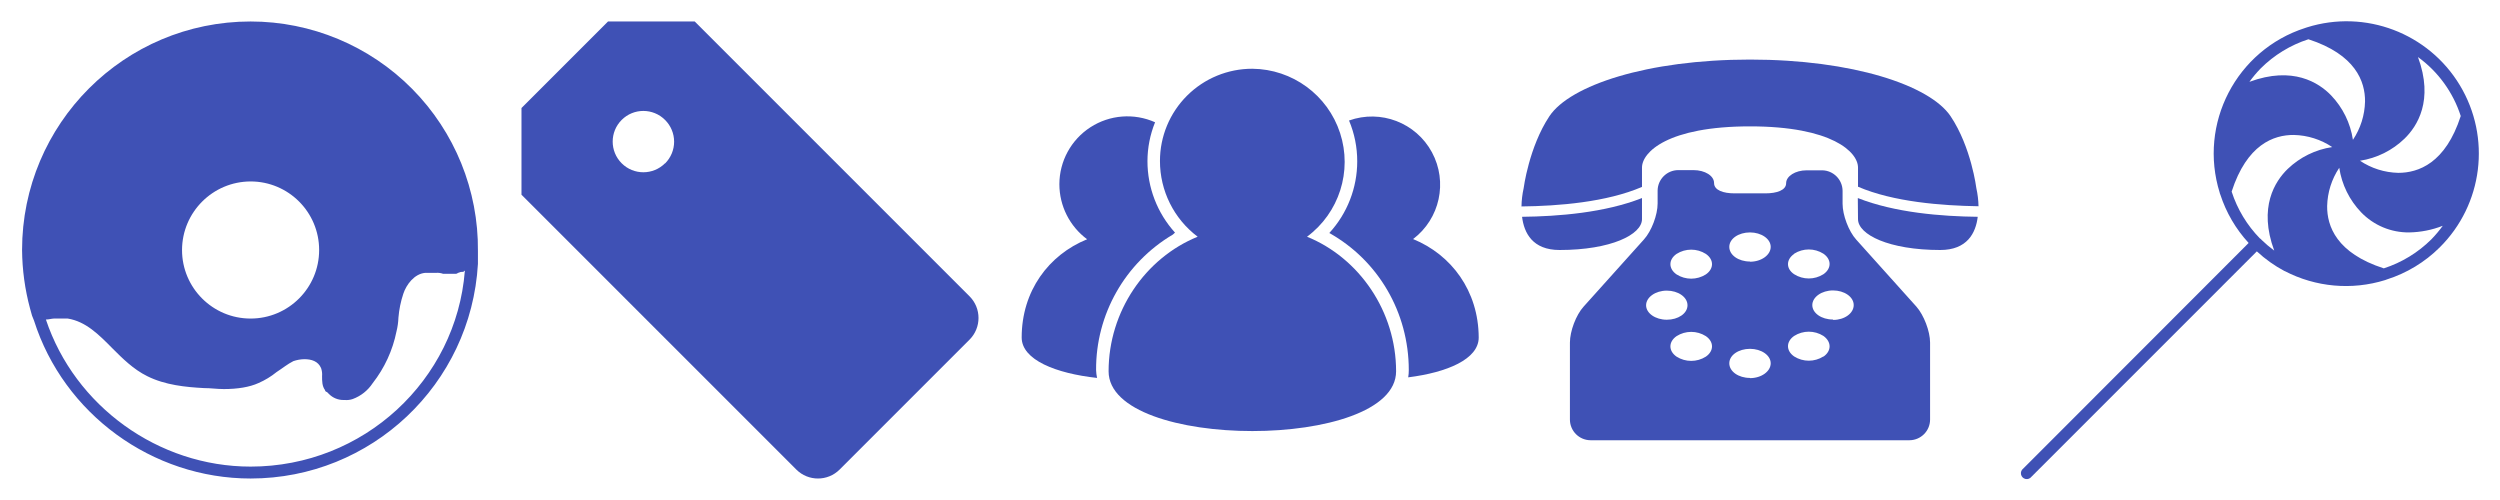
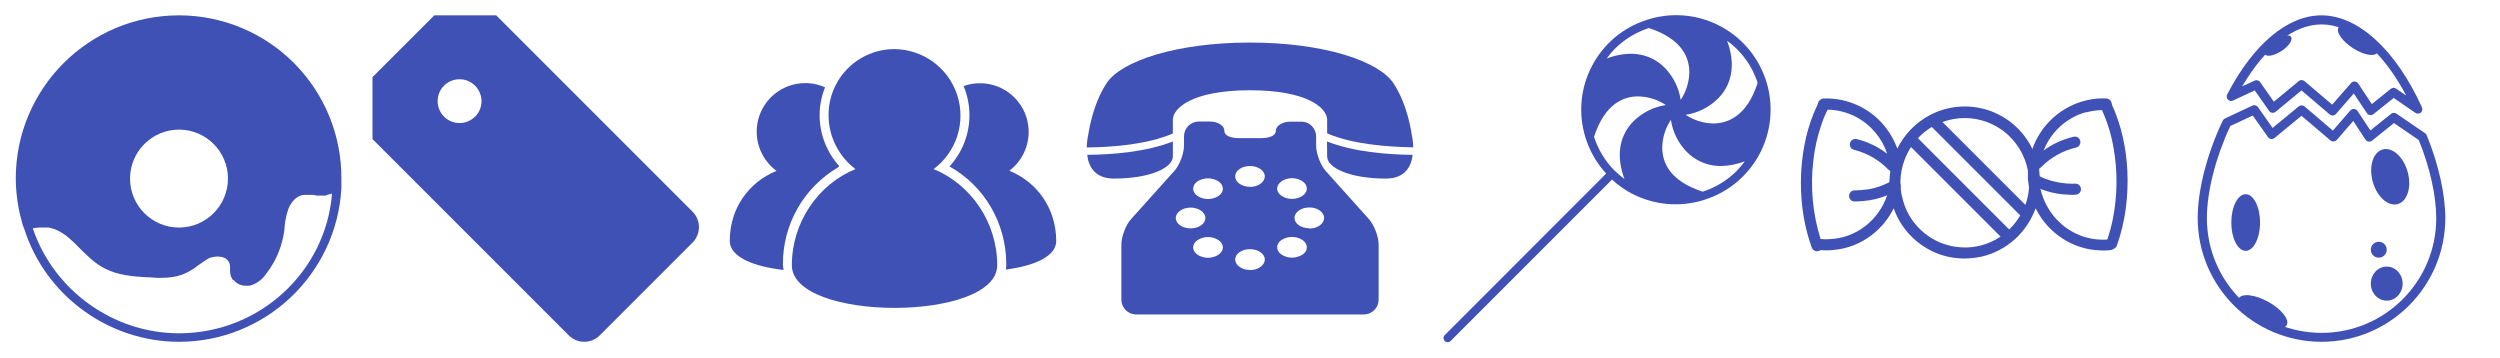
- <svg xmlns="http://www.w3.org/2000/svg" id="Layer_1" data-name="Layer 1" width="1280" height="256" viewBox="0 0 1280 256">
+ <svg xmlns="http://www.w3.org/2000/svg" id="Layer_1" data-name="Layer 1" width="1792" height="256" viewBox="0 0 1792 256">
  <path d="M128.3,11a117,117,0,0,0-117,117,118.6,118.6,0,0,0,4.1,30h0l1,3.6h0l1,2.5h0C32.6,211.9,77.9,245,128.3,245A116.6,116.6,0,0,0,244.7,135.1h0v-6.6A116.4,116.4,0,0,0,128.3,11Zm0,81.9A35.1,35.1,0,1,1,93.2,128,35.2,35.2,0,0,1,128.3,92.9Zm0,146c-47.3,0-90-31-104.8-75.3,1.5,0,3.1-.5,4.1-.5h7.1c9.2,1.5,15.8,8.1,22.9,15.3,5.1,5.1,10.7,10.7,17.8,14.2,9.2,4.6,19.8,5.6,29,6.1,3.6,0,6.6.5,10.2.5,7.1,0,13.2-1,17.8-3.1a39.9,39.9,0,0,0,9.2-5.6c3.1-2,5.6-4.1,8.6-5.6a18.3,18.3,0,0,1,5.6-1c3.6,0,7.1,1,8.6,4.6a9.9,9.9,0,0,1,.5,4.1c0,2.5,0,5.1,1.5,7.1a1.1,1.1,0,0,0,1,1l1,1a10.4,10.4,0,0,0,7.6,3.1h.5a9.9,9.9,0,0,0,4.1-.5,20.8,20.8,0,0,0,10.2-8.1A63.1,63.1,0,0,0,203,169.7a34.4,34.4,0,0,0,1-7.1,52.2,52.2,0,0,1,2.5-12.2c1.5-4.6,5.6-10.2,11.2-10.7h5.6a8.7,8.7,0,0,1,3.6.5H233a1.9,1.9,0,0,0,1.5-.5c.5,0,1-.5,2-.5s1,0,1-.5h.5C233.6,194.6,186.2,238.9,128.3,238.9Z" fill="#3f51b5" />
  <path d="M267,55.3V99.7L407.7,240.4a15.7,15.7,0,0,0,22.2,0l66.5-66.5a15.7,15.7,0,0,0,0-22.2L355.7,11H311.3Zm73.5,28.3a15.7,15.7,0,1,1,0-22.2A15.7,15.7,0,0,1,340.5,83.7Z" fill="#3f51b5" />
  <path d="M669.2,121.2a47.7,47.7,0,0,0-28-86,47.2,47.2,0,0,0-47.3,47.2,48.5,48.5,0,0,0,19.3,38.8c-26.8,10.9-45.6,38.2-45.6,68.9,0,40.8,147.2,40.8,147.2,0C714.8,159.5,696,132.1,669.2,121.2Z" fill="#3f51b5" />
  <path d="M723.5,122.4a34.9,34.9,0,0,0-32.8-60.7,53.6,53.6,0,0,1,4.2,20.9,54.2,54.2,0,0,1-14.3,36.7c25,14,40.7,40.6,40.7,70.2a22.2,22.2,0,0,1-.3,3.7c19.9-2.5,36.1-9.3,36.1-20.4C757,148.9,743.1,130.4,723.5,122.4Z" fill="#3f51b5" />
  <path d="M561.2,189.5a80,80,0,0,1,39.3-69.4l1.1-1a54.5,54.5,0,0,1-14.1-36.6,53.3,53.3,0,0,1,3.9-19.9,34.8,34.8,0,0,0-49,31.7,35.1,35.1,0,0,0,14.2,28.2c-19.7,8-33.5,26.5-33.5,50.3,0,11.5,17.6,18.4,38.6,20.7A22.4,22.4,0,0,1,561.2,189.5Z" fill="#3f51b5" />
  <path d="M798.5,128c26.3,0,42.2-7.9,42.2-15.8V101.4c-19,7.5-42.8,9.4-61.4,9.6C780.3,119.3,784.7,128,798.5,128Z" fill="#3f51b5" />
  <path d="M1011.9,96.4s-2.6-21.1-13.2-36.9-50.1-29-102.7-29-92.2,13.2-102.7,29-13.2,36.9-13.2,36.9a46.7,46.7,0,0,0-1.1,9.3c18.9-.2,43.6-2.2,61.7-10V85.8c0-7.9,13.2-21.1,55.3-21.1s55.3,13.2,55.3,21.1v9.8c18.1,7.8,42.8,9.7,61.7,10A46.8,46.8,0,0,0,1011.9,96.4Z" fill="#3f51b5" />
  <path d="M951.3,112.2c0,7.9,15.8,15.8,42.1,15.8,13.8,0,18.2-8.7,19.2-17-18.5-.2-42.4-2.1-61.4-9.6Z" fill="#3f51b5" />
  <path d="M950.4,122.7c-3.9-4.3-7-12.6-7-18.4V97.7a10.6,10.6,0,0,0-10.5-10.5H925c-5.8,0-10.5,3-10.5,6.6S909.7,99,903.9,99H888.1c-5.8,0-10.5-1.6-10.5-5.3s-4.7-6.6-10.5-6.6h-7.9a10.6,10.6,0,0,0-10.5,10.5v6.6c0,5.8-3.1,14.1-7,18.4L810.8,157c-3.9,4.3-7,12.6-7,18.4v39.5a10.6,10.6,0,0,0,10.5,10.5H977.7a10.6,10.6,0,0,0,10.5-10.5V175.4c0-5.8-3.2-14.1-7-18.4ZM842.8,156.3c0-4.1,4.8-7.5,10.6-7.5s10.6,3.3,10.6,7.5-4.8,7.4-10.6,7.4S842.8,160.4,842.8,156.3Zm30.6,26.3a14,14,0,0,1-15,0c-4.2-2.9-4.2-7.6,0-10.5a14,14,0,0,1,15,0C877.6,175,877.6,179.7,873.4,182.6Zm0-42.1a14,14,0,0,1-15,0c-4.2-2.9-4.2-7.6,0-10.5a14,14,0,0,1,15,0C877.6,132.9,877.6,137.6,873.4,140.5Zm22.6,53c-5.9,0-10.6-3.3-10.6-7.5s4.8-7.4,10.6-7.4,10.6,3.3,10.6,7.4S901.9,193.6,896,193.6Zm0-59.6c-5.9,0-10.6-3.3-10.6-7.5s4.8-7.4,10.6-7.4,10.6,3.3,10.6,7.4S901.9,134,896,134Zm22.6-4a14,14,0,0,1,15,0c4.2,2.9,4.2,7.6,0,10.5a14,14,0,0,1-15,0C914.4,137.6,914.4,132.9,918.6,130Zm15,52.6a14,14,0,0,1-15,0c-4.2-2.9-4.2-7.6,0-10.5a14,14,0,0,1,15,0C937.8,175,937.8,179.7,933.6,182.6Zm4.9-18.9c-5.9,0-10.6-3.3-10.6-7.4s4.8-7.5,10.6-7.5,10.6,3.3,10.6,7.5S944.4,163.8,938.6,163.8Z" fill="#3f51b5" />
  <path d="M1249.1,126.7A67.7,67.7,0,0,0,1181.2,14l-.9.3a67.5,67.5,0,0,0-43.8,84.4,3,3,0,0,0,.3.9,67.2,67.2,0,0,0,14.5,24.8L1035.9,239.9a3,3,0,1,0,4.2,4.2l115.4-115.4a67.5,67.5,0,0,0,14.2,10.1h.1a67.8,67.8,0,0,0,51.4,4.6l.8-.3A67.3,67.3,0,0,0,1249.1,126.7Zm-4.2-4.2a61.4,61.4,0,0,1-24.4,14.9c-24.2-7.8-29.1-21.6-29-31.9a36.8,36.8,0,0,1,6.2-19.6,41.9,41.9,0,0,0,11.2,22.8,33.6,33.6,0,0,0,24.6,10.3,49.6,49.6,0,0,0,17.2-3.4A62.5,62.5,0,0,1,1244.9,122.5Zm-87.3-.1-.5-.3a61.3,61.3,0,0,1-14.5-24c7.8-24.1,21.5-29.1,31.9-29a36.8,36.8,0,0,1,19.6,6.2,41.9,41.9,0,0,0-22.8,11.2c-6.5,6.3-15.1,19.6-6.9,41.8a61.8,61.8,0,0,1-6.5-5.5Zm102.3-63c-7.8,24.2-21.7,29.1-32,29.1a36.8,36.8,0,0,1-19.6-6.2A41.9,41.9,0,0,0,1231.1,71c6.5-6.3,15.1-19.6,6.9-41.8a60.1,60.1,0,0,1,21.9,30.2ZM1157.5,35a61.4,61.4,0,0,1,24.4-14.9c24.1,7.8,29.1,21.6,29,31.9a36.8,36.8,0,0,1-6.2,19.6,41.9,41.9,0,0,0-11.2-22.8c-6.3-6.5-19.6-15.1-41.8-6.9A61.7,61.7,0,0,1,1157.5,35Z" fill="#3f51b5" />
+   <path d="M1672,82.8a3.2,3.2,0,0,1-2.1-.8l-20.2-17.2-18.5,15.3a3.2,3.2,0,0,1-4.7-.6l-10.3-14.7L1600.8,72a3.2,3.2,0,0,1-4.3-4.4C1615.2,31.6,1639.8,11,1664,11c26.3,0,53.2,24.6,72,65.8a3.2,3.2,0,0,1-4.8,4l-15.4-10.6-14.5,11.6a3.2,3.2,0,0,1-4.7-.7L1687.2,67l-12.8,14.7A3.2,3.2,0,0,1,1672,82.8Zm-22.2-25.4a3.2,3.2,0,0,1,2.1.8L1671.7,75l13.5-15.4a3.2,3.2,0,0,1,5.2.3l9.7,14.7,13.6-10.9a3.2,3.2,0,0,1,3.9-.1l7.2,4.9c-17.1-32.2-39.3-51-60.7-51-19.7,0-40.2,16-56.9,44.4l8.9-4.1a3.2,3.2,0,0,1,4,1.1l9.8,14,17.9-14.8A3.3,3.3,0,0,1,1649.8,57.3Z" fill="#3f51b5" />
+   <path d="M1664,245a88.8,88.8,0,0,1-88.7-88.7c0-20.1,6.7-46.2,18-69.9a3.2,3.2,0,0,1,1.6-1.5l19.6-9.2a3.2,3.2,0,0,1,4,1.1l10.5,14.9,18.7-15.4a3.2,3.2,0,0,1,4.2,0l20.3,17.3,12.5-14.4a3.3,3.3,0,0,1,2.7-1.1,3.2,3.2,0,0,1,2.5,1.5l9.2,13.9,14.8-11.9a3.2,3.2,0,0,1,3.9-.1l20.5,14a3.2,3.2,0,0,1,1.2,1.5c8.5,20.8,13.3,42.4,13.3,59.4A88.8,88.8,0,0,1,1664,245ZM1598.7,90.3c-10.6,22.6-16.8,47.2-16.8,66.1a82.2,82.2,0,1,0,164.4,0c0-15.9-4.5-36.3-12.5-56L1716,88.2l-15.7,12.6a3.2,3.2,0,0,1-4.7-.7l-8.8-13.4-11.8,13.6a3.3,3.3,0,0,1-4.6.3L1649.7,83l-19.3,15.9a3.2,3.2,0,0,1-4.7-.6l-10.9-15.5Z" fill="#3f51b5" />
+   <ellipse cx="1609.7" cy="159.5" rx="10.3" ry="20.3" fill="#3f51b5" />
+   <ellipse cx="1710.8" cy="203.3" rx="11.4" ry="12.2" fill="#3f51b5" />
+   <circle cx="1705.1" cy="179" r="5.7" fill="#3f51b5" />
+   <ellipse cx="1621.9" cy="223.5" rx="8.2" ry="19.7" transform="translate(640.1 1533.7) rotate(-61)" fill="#3f51b5" />
+   <ellipse cx="1691.2" cy="29.3" rx="6.9" ry="16.6" transform="translate(742.1 1429.4) rotate(-56.9)" fill="#3f51b5" />
+   <ellipse cx="1632.3" cy="31.8" rx="11.3" ry="4.7" transform="translate(248 897.4) rotate(-33.1)" fill="#3f51b5" />
+   <ellipse cx="1713.1" cy="125.5" rx="13" ry="20.3" transform="translate(27.8 457.7) rotate(-15.3)" fill="#3f51b5" />
+   <path d="M1304.2,72.1a4.2,4.2,0,0,1,3.5-1.5,53.7,53.7,0,0,1,44.7,21.8,57,57,0,0,1,7.6,14.1,54.4,54.4,0,0,1,22.8-23.7,53.7,53.7,0,0,1,74,24,54.3,54.3,0,0,1,39.7-35.1,47.1,47.1,0,0,1,13.5-1.1,4,4,0,0,1,3.4,2.5c.3.7.3,1.4.5,2.1,6.8,14.9,10.2,31.1,11,47.4.8,18-1.4,36.3-7.5,53.3-.5,1.8-2.4,2.7-4.1,3.3a41.5,41.5,0,0,1-9.3.2c-16-.8-31.2-9.6-40.4-22.6a61,61,0,0,1-4.5-7.5,54.7,54.7,0,0,1-14.3,21.7,54,54,0,0,1-24.6,13,57.9,57.9,0,0,1-9,1.2,42.5,42.5,0,0,1-7.5-.1,51.5,51.5,0,0,1-23.9-7.9,53.9,53.9,0,0,1-8.9-6.9,53.7,53.7,0,0,1-13.5-21,54.5,54.5,0,0,1-15.9,19.3,52.5,52.5,0,0,1-27.4,10.6,40.7,40.7,0,0,1-7.2.2c-.8,0-1.8-.3-2.5.2a3.9,3.9,0,0,1-4.6-.5,4.9,4.9,0,0,1-1.3-2.1,132.7,132.7,0,0,1-7.2-34.9,145.3,145.3,0,0,1,3.3-43.7,117.5,117.5,0,0,1,8.1-23.2c.6-1,.5-2.3,1.4-3.2m6,6.5a74.7,74.7,0,0,0-4.6,11.1,118.3,118.3,0,0,0-5.7,25.5,134.5,134.5,0,0,0,5.2,56.2,32,32,0,0,0,6.8.1,44.7,44.7,0,0,0,24.8-9,46.9,46.9,0,0,0,16.1-22.4,56.6,56.6,0,0,1-17.2,4.1,63,63,0,0,1-6.7.3,4,4,0,0,1,0-7.9,78.7,78.7,0,0,0,11.1-.9,52.8,52.8,0,0,0,14.4-5,63.6,63.6,0,0,1,.7-8.1,6.5,6.5,0,0,1-1.4-.9,51.3,51.3,0,0,0-23.8-14,5.4,5.4,0,0,1-2.7-1.2,4,4,0,0,1,3.8-6.7,59,59,0,0,1,21.8,10.5,46,46,0,0,0-22.5-26.5,45.5,45.5,0,0,0-20-5.1m184.9,1.8a46.1,46.1,0,0,0-23,15.1,47.7,47.7,0,0,0-7.3,12.4,60,60,0,0,1,21.6-9.9,4,4,0,0,1,3.4.8,4,4,0,0,1-1.8,7,51.6,51.6,0,0,0-24.7,13.8,8.4,8.4,0,0,1-1.6,1.3,41.4,41.4,0,0,0,.4,5.5,51.2,51.2,0,0,0,9.1,3.4,58.3,58.3,0,0,0,14.2,1.9c1.5,0,3.2-.4,4.5.6a4,4,0,0,1,.6,6.1c-1.3,1.4-3.4,1.2-5.1,1.3l-6.7-.4a57.2,57.2,0,0,1-16.1-3.9,47.4,47.4,0,0,0,4.3,11.6,50.7,50.7,0,0,0,6.9,9.9c1.4,1.5,3,2.8,4.5,4.3a45.8,45.8,0,0,0,21.6,10,47.8,47.8,0,0,0,10.6.5,112.9,112.9,0,0,0,4-14.8,138.6,138.6,0,0,0,.5-50.9,110.7,110.7,0,0,0-8.3-27.1,48.5,48.5,0,0,0-11.5,1.7m-102.8,6.9,59.4,59.4a45.1,45.1,0,0,0,2.6-12.6c-.2-1.7-.4-3.4-.7-5.1s.1-4.7-.1-7a46.9,46.9,0,0,0-17.3-28.1,48.3,48.3,0,0,0-12-6.6,45.8,45.8,0,0,0-32,0M1374.7,99l65.5,65.5a46,46,0,0,0,7.9-10.1l-63.4-63.4a47.5,47.5,0,0,0-10,8.1m-9.3,14.9a48.1,48.1,0,0,0-3.2,16.2c-.1,1,.3,1.9.3,2.8a24.1,24.1,0,0,0,.8,7.5,46,46,0,0,0,38.4,36.4,57.7,57.7,0,0,0,8,.5,52.4,52.4,0,0,0,10.1-1.4,46.5,46.5,0,0,0,14.2-6.4l-64.2-64.2A48.9,48.9,0,0,0,1365.4,114Z" fill="#3f51b5" />
</svg>
